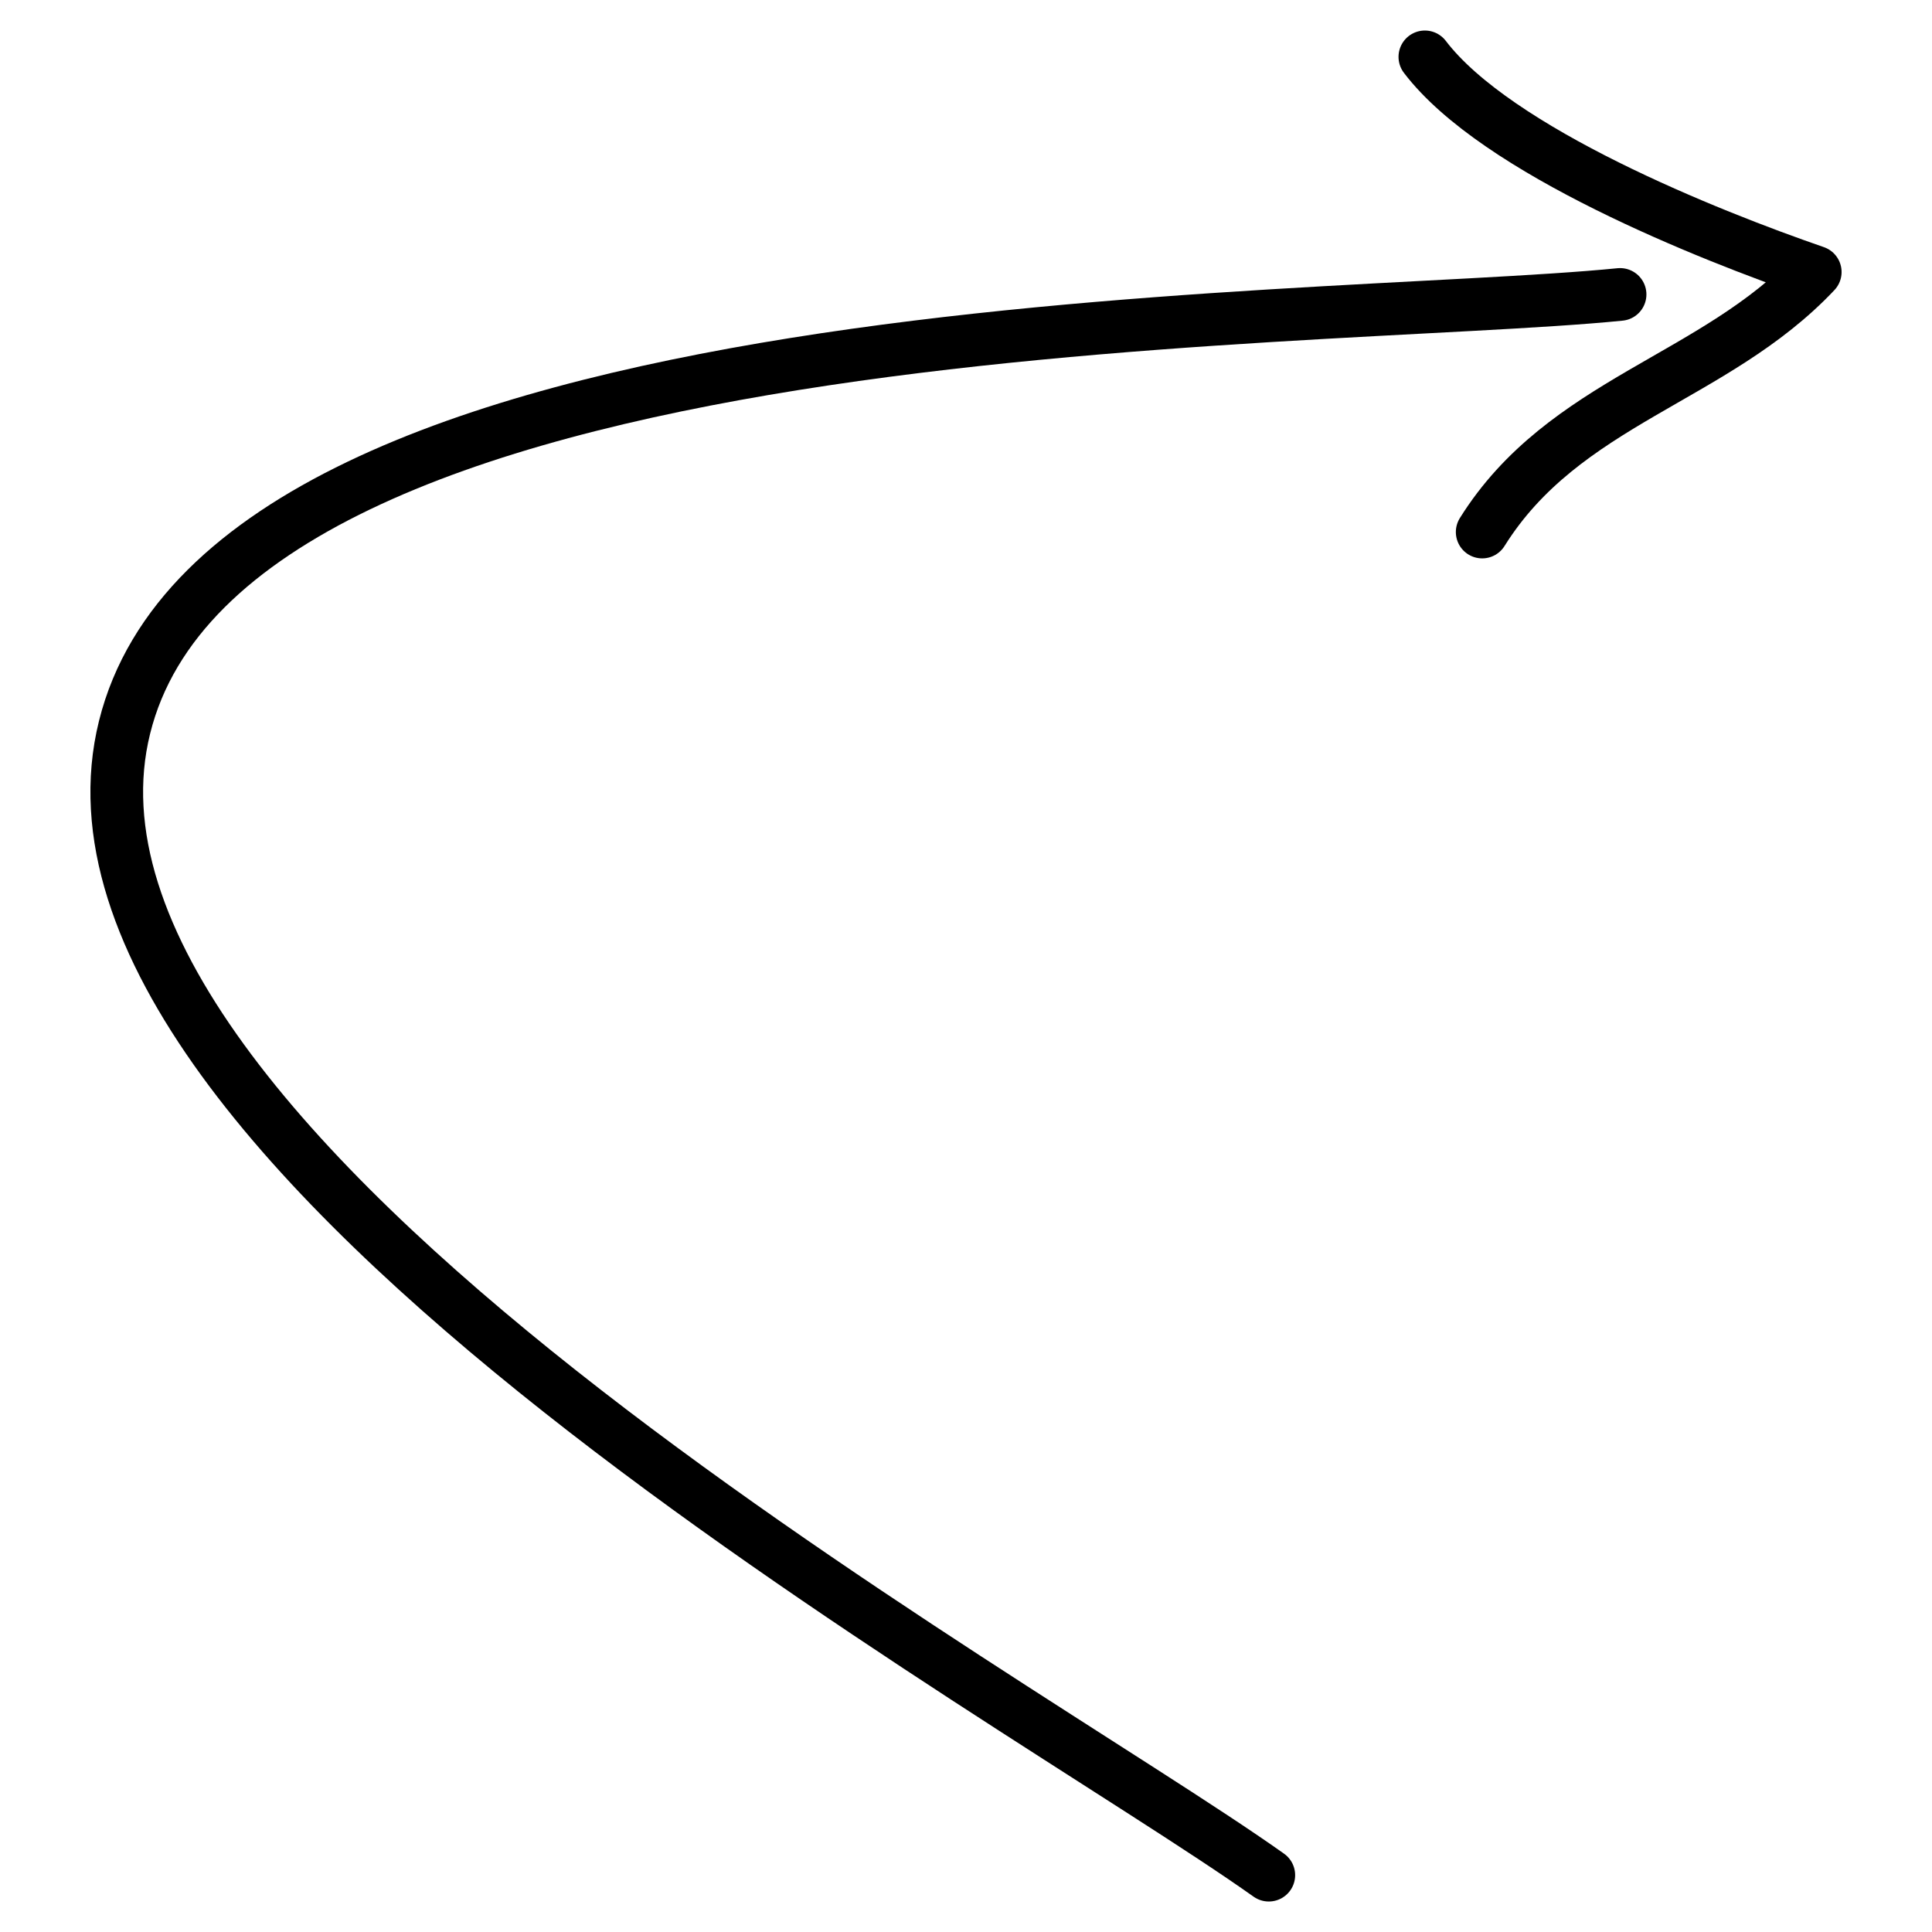
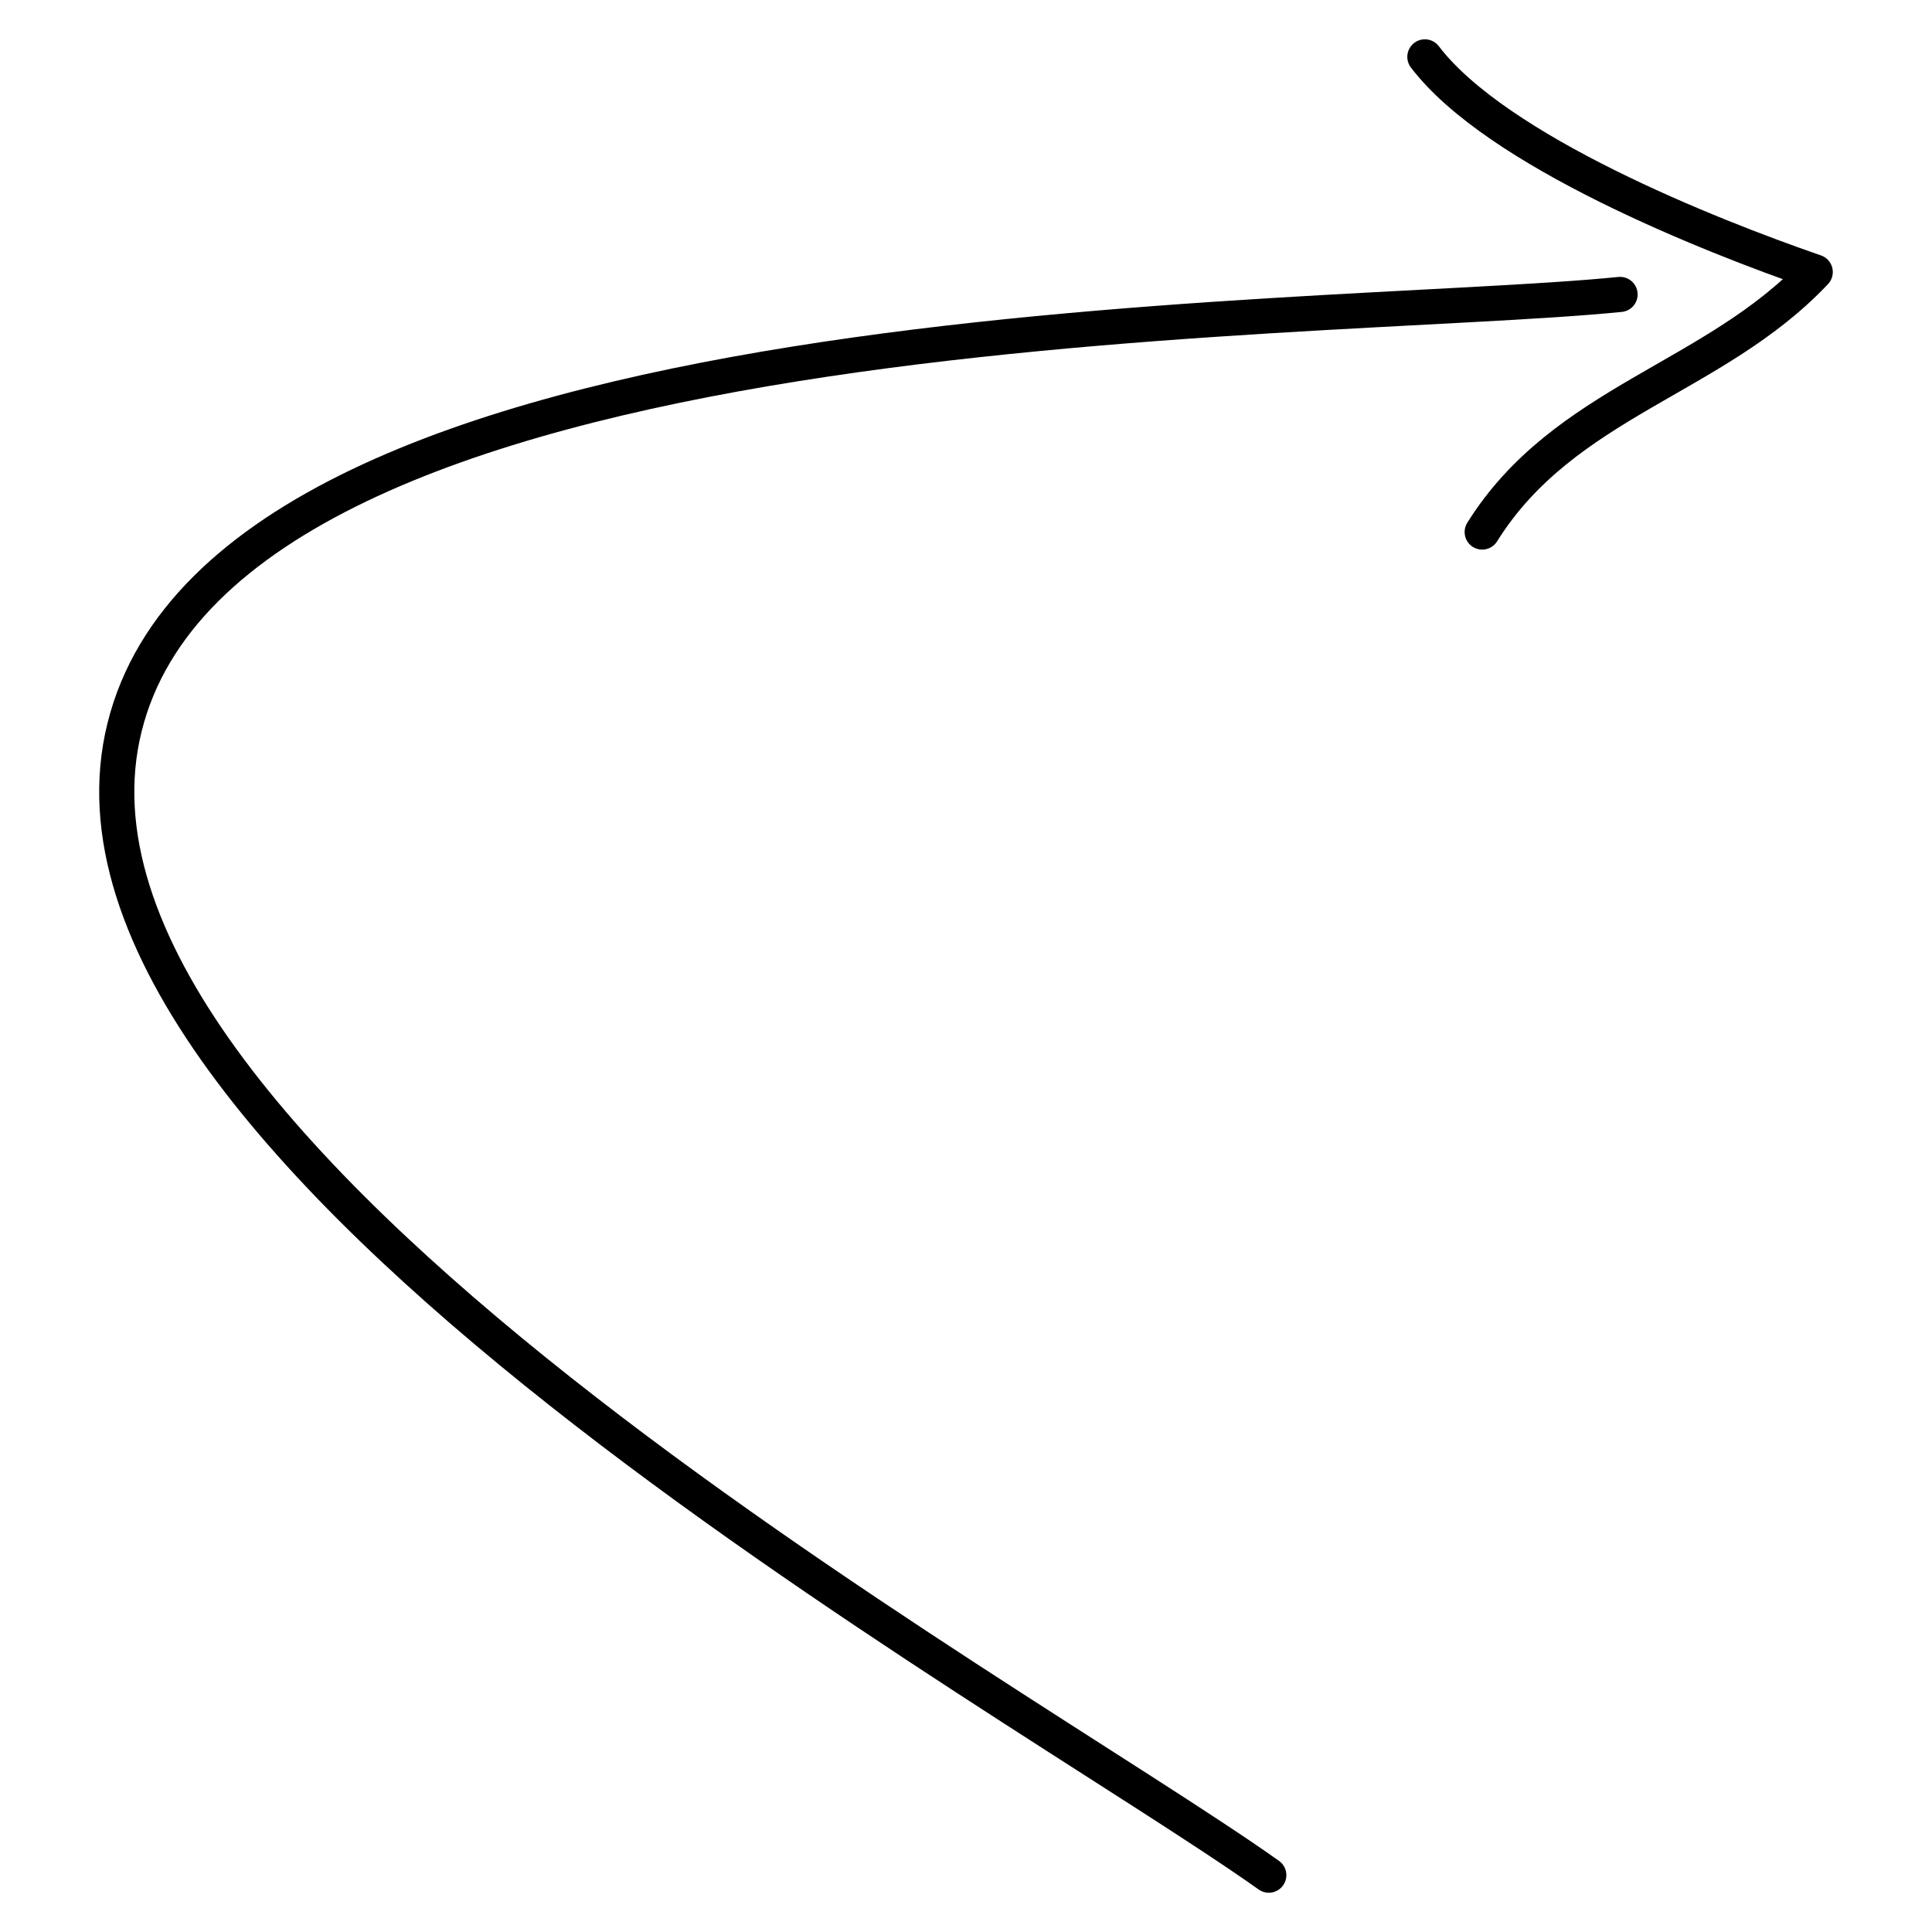
- <svg xmlns="http://www.w3.org/2000/svg" width="55" height="55">
-   <g fill="none" stroke="#000" stroke-width="1.5" stroke-linecap="round" stroke-linejoin="round" stroke-miterlimit="10">
-     <path d="M46.12 8.382c-8.894.889-39.585.285-42.574 12.322C.547 32.779 28.747 48.147 36.12 53.382" />
-     <path d="M42.195 15.146c2.325-3.721 6.603-4.349 9.481-7.402-3.027-1.046-9.07-3.443-11.113-6.125" />
-   </g>
+ <svg xmlns="http://www.w3.org/2000/svg" width="55" height="55" viewBox="0 0 55 55">
+   <path d="M46.12 8.382c-8.894.889-39.585.285-42.574 12.322C.547 32.779 28.747 48.147 36.12 53.382" fill="none" stroke="currentColor" stroke-width="1" stroke-linecap="round" stroke-linejoin="round" vector-effect="non-scaling-stroke" />
+   <path d="M42.195 15.146c2.325-3.721 6.603-4.349 9.481-7.402-3.027-1.046-9.07-3.443-11.113-6.125" fill="none" stroke="currentColor" stroke-width="1" stroke-linecap="round" stroke-linejoin="round" vector-effect="non-scaling-stroke" />
</svg>
